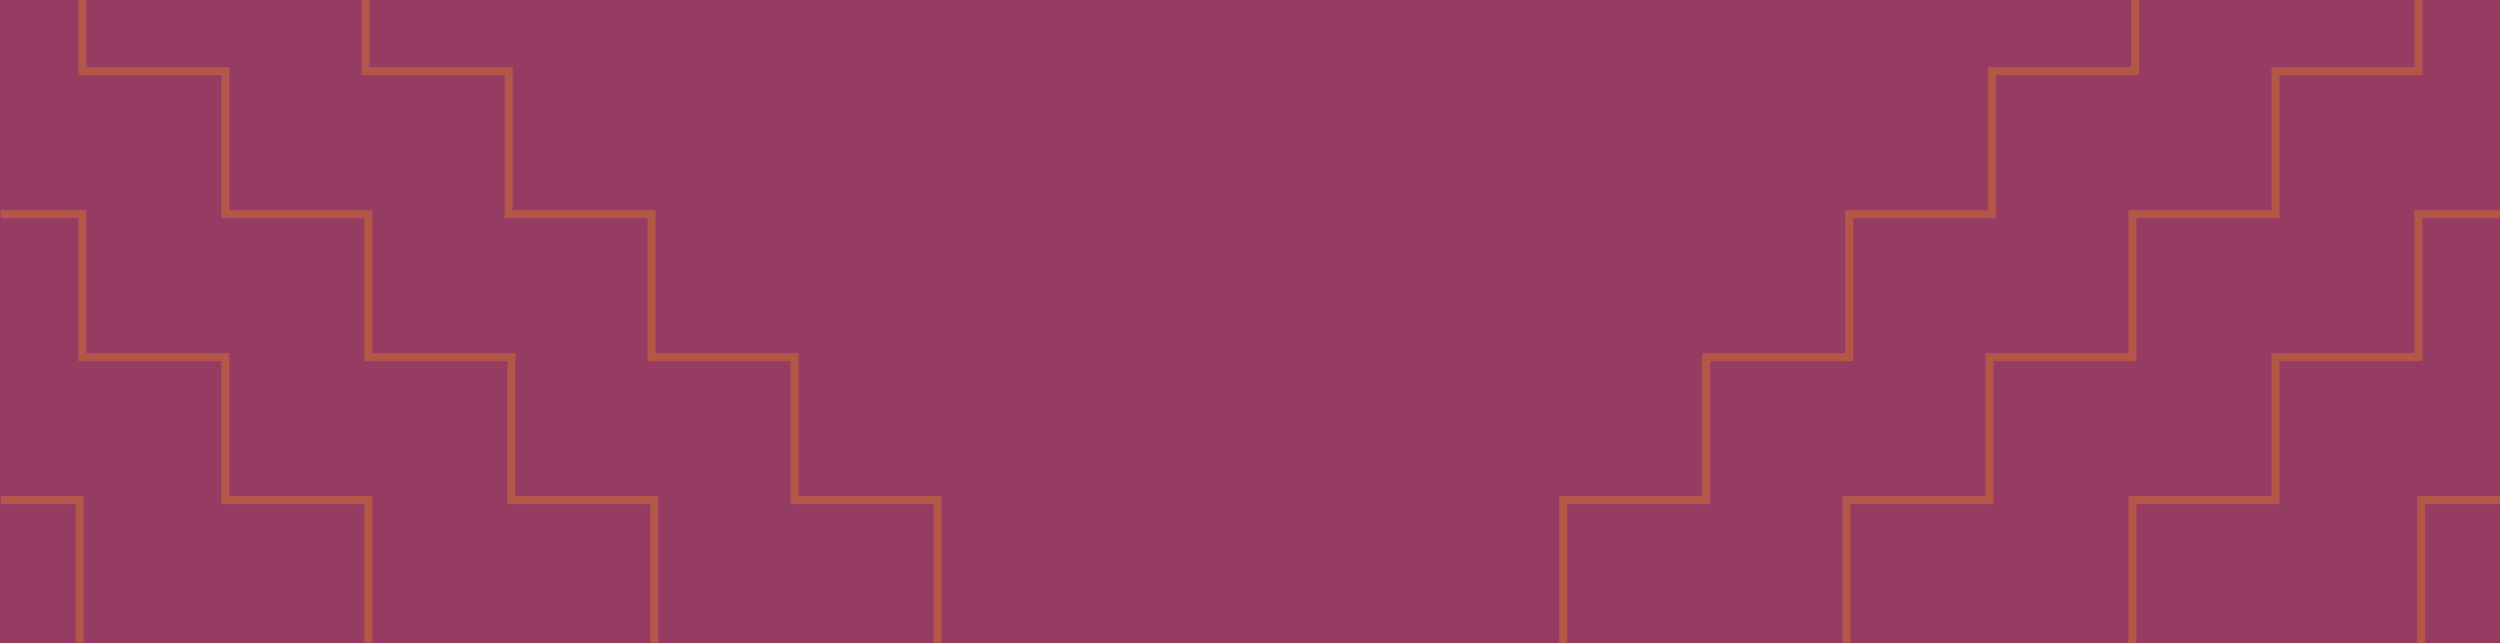
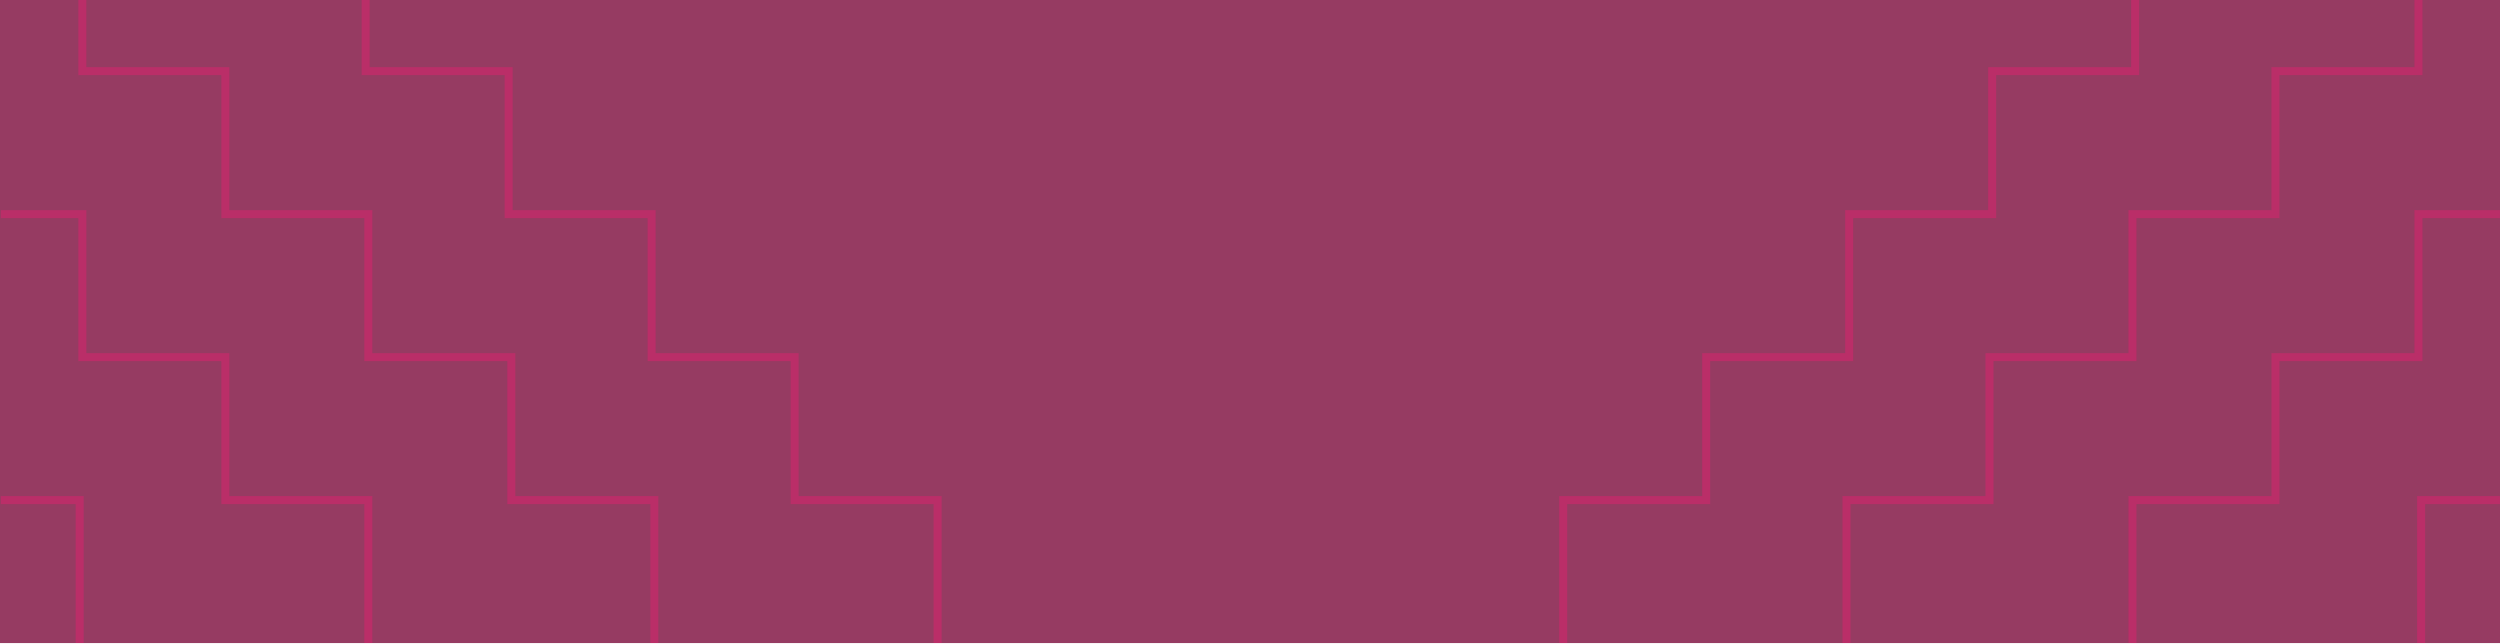
<svg xmlns="http://www.w3.org/2000/svg" width="1366" height="351.385" viewBox="0 0 1366 351.385">
  <defs>
    <clipPath id="clip-path">
-       <rect id="Rectángulo_1813" data-name="Rectángulo 1813" width="1366" height="351.385" fill="#963b62" />
+       <rect id="Rectángulo_2391" data-name="Rectángulo 2391" width="1366" height="351.385" transform="translate(8414 -794)" fill="#963b62" />
    </clipPath>
    <clipPath id="clip-path-2">
-       <rect id="Rectángulo_1744" data-name="Rectángulo 1744" width="514.064" height="468.771" fill="none" stroke="#d07032" stroke-width="1" />
+       <rect id="Rectángulo_1744" data-name="Rectángulo 1744" width="514.064" height="468.771" fill="none" stroke="#c5296a" stroke-width="1" />
    </clipPath>
  </defs>
-   <g id="Enmascarar_grupo_8" data-name="Enmascarar grupo 8" clip-path="url(#clip-path)">
-     <rect id="Rectángulo_1603" data-name="Rectángulo 1603" width="1366" height="351.385" fill="#963b62" />
-     <g id="Grupo_677" data-name="Grupo 677" transform="translate(851.936 -117.385)" opacity="0.525">
+   <g id="Enmascarar_grupo_75" data-name="Enmascarar grupo 75" transform="translate(-8414 794)" clip-path="url(#clip-path)">
+     <rect id="Rectángulo_1603" data-name="Rectángulo 1603" width="1366" height="351.385" transform="translate(8414 -794)" fill="#963b62" />
+     <g id="Grupo_677" data-name="Grupo 677" transform="translate(9265.936 -911.385)" opacity="0.75">
      <g id="Grupo_676" data-name="Grupo 676" clip-path="url(#clip-path-2)">
-         <path id="Trazado_5463" data-name="Trazado 5463" d="M470.962,468.771V390.642h43.1" fill="none" stroke="#d07032" stroke-width="4.381" />
-         <path id="Trazado_5464" data-name="Trazado 5464" d="M313.245,468.771V390.642h78.129V312.514H469.5V234.385h44.562" fill="none" stroke="#d07032" stroke-width="4.381" />
-         <path id="Trazado_5465" data-name="Trazado 5465" d="M156.987,468.771V390.642h78.129V312.514h78.128V234.385h78.129V156.257H469.5V78.128h44.562" fill="none" stroke="#d07032" stroke-width="4.381" />
-         <path id="Trazado_5466" data-name="Trazado 5466" d="M2.191,468.771V390.642H80.319V312.514h78.128V234.385h78.129V156.257H314.7V78.128h78.129V0" fill="none" stroke="#d07032" stroke-width="4.381" />
+         <path id="Trazado_5463" data-name="Trazado 5463" d="M470.962,468.771V390.642h43.1" fill="none" stroke="#c5296a" stroke-width="4.381" />
+         <path id="Trazado_5464" data-name="Trazado 5464" d="M313.245,468.771V390.642h78.129V312.514H469.5V234.385h44.562" fill="none" stroke="#c5296a" stroke-width="4.381" />
+         <path id="Trazado_5465" data-name="Trazado 5465" d="M156.987,468.771V390.642h78.129V312.514h78.128V234.385h78.129V156.257H469.5V78.128h44.562" fill="none" stroke="#c5296a" stroke-width="4.381" />
+         <path id="Trazado_5466" data-name="Trazado 5466" d="M2.191,468.771V390.642H80.319V312.514h78.128V234.385h78.129V156.257H314.7V78.128h78.129V0" fill="none" stroke="#c5296a" stroke-width="4.381" />
      </g>
    </g>
-     <g id="Grupo_678" data-name="Grupo 678" transform="translate(0.436 -117.385)" opacity="0.525">
+     <g id="Grupo_678" data-name="Grupo 678" transform="translate(8414.436 -911.385)" opacity="0.75">
      <g id="Grupo_676-2" data-name="Grupo 676" clip-path="url(#clip-path-2)">
-         <path id="Trazado_5463-2" data-name="Trazado 5463" d="M514.064,468.771V390.642h-43.1" transform="translate(-470.962)" fill="none" stroke="#d07032" stroke-width="4.381" />
-         <path id="Trazado_5464-2" data-name="Trazado 5464" d="M514.063,468.771V390.642H435.935V312.514H357.807V234.385H313.245" transform="translate(-313.244)" fill="none" stroke="#d07032" stroke-width="4.381" />
-         <path id="Trazado_5465-2" data-name="Trazado 5465" d="M514.063,468.771V390.642H435.934V312.514H357.806V234.385H279.677V156.257H201.549V78.128H156.987" transform="translate(-156.987)" fill="none" stroke="#d07032" stroke-width="4.381" />
-         <path id="Trazado_5466-2" data-name="Trazado 5466" d="M392.833,468.771V390.642H314.7V312.514H236.576V234.385H158.447V156.257H80.319V78.128H2.191V0" transform="translate(119.04)" fill="none" stroke="#d07032" stroke-width="4.381" />
+         <path id="Trazado_5463-2" data-name="Trazado 5463" d="M514.064,468.771V390.642h-43.1" transform="translate(-470.962)" fill="none" stroke="#c5296a" stroke-width="4.381" />
+         <path id="Trazado_5464-2" data-name="Trazado 5464" d="M514.063,468.771V390.642H435.935V312.514H357.807V234.385H313.245" transform="translate(-313.244)" fill="none" stroke="#c5296a" stroke-width="4.381" />
+         <path id="Trazado_5465-2" data-name="Trazado 5465" d="M514.063,468.771V390.642H435.934V312.514H357.806V234.385H279.677V156.257H201.549V78.128H156.987" transform="translate(-156.987)" fill="none" stroke="#c5296a" stroke-width="4.381" />
+         <path id="Trazado_5466-2" data-name="Trazado 5466" d="M392.833,468.771V390.642H314.7V312.514H236.576V234.385H158.447V156.257H80.319V78.128H2.191V0" transform="translate(119.04)" fill="none" stroke="#c5296a" stroke-width="4.381" />
      </g>
    </g>
  </g>
</svg>
